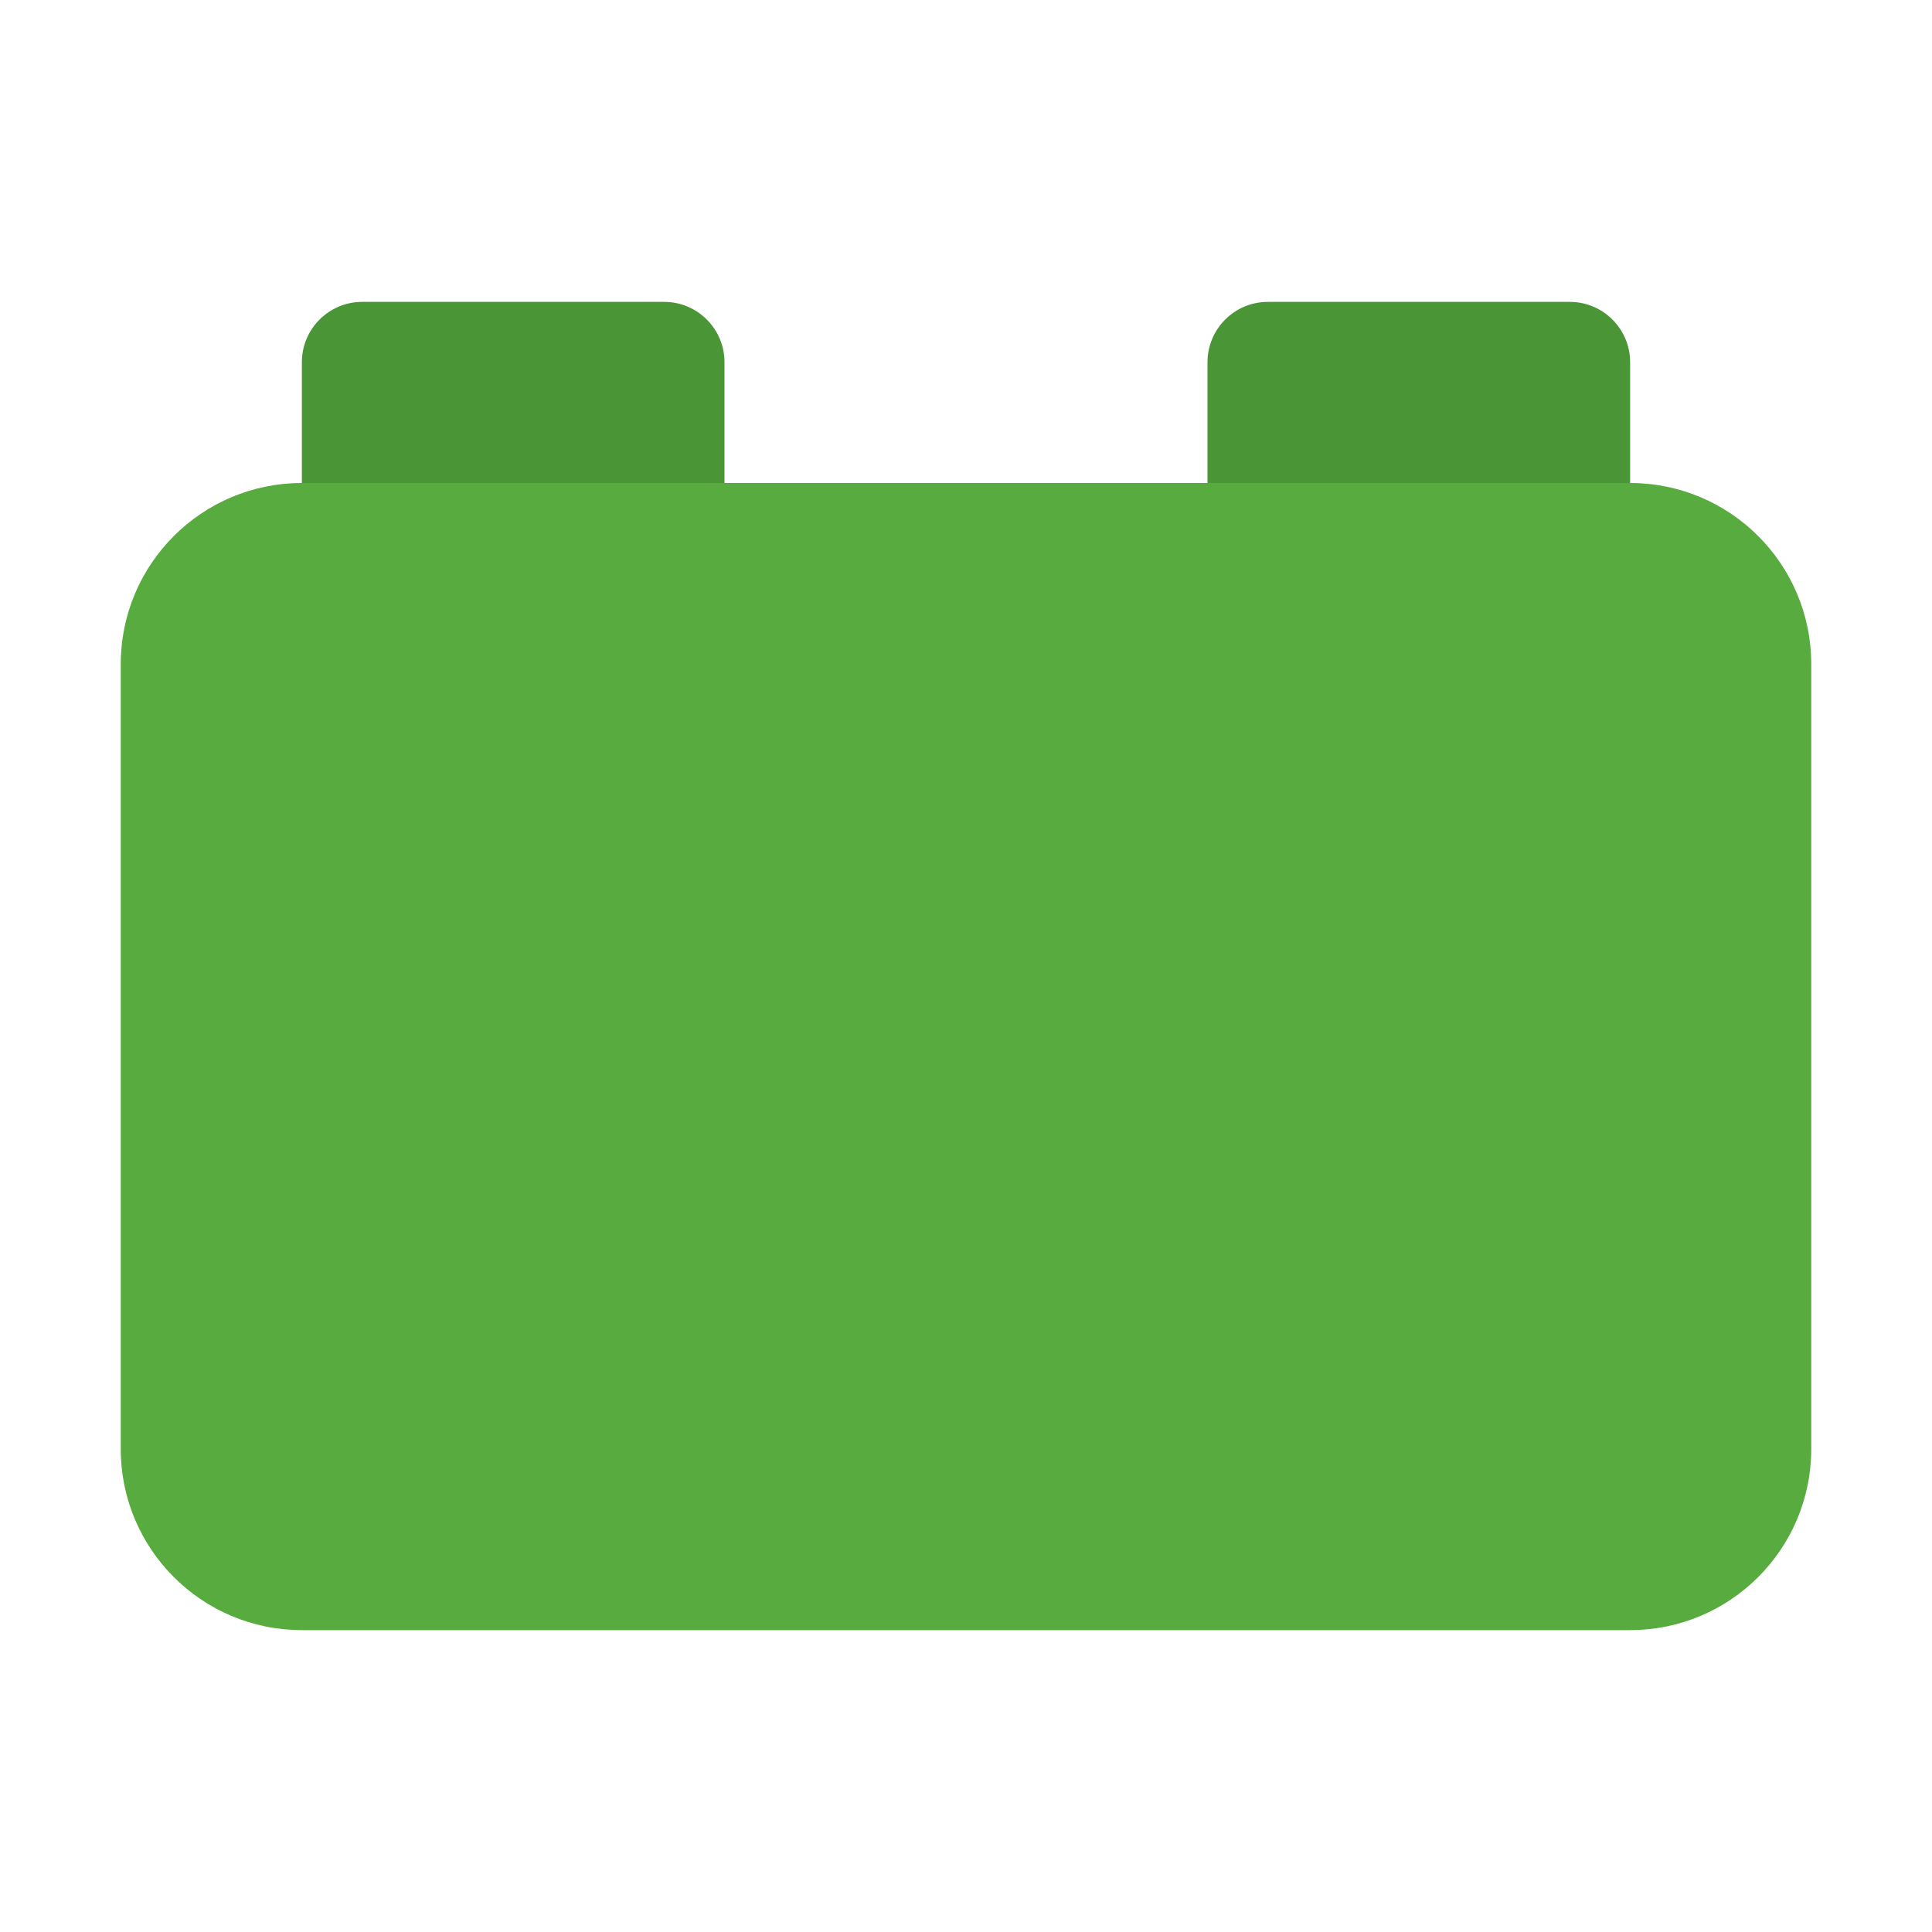
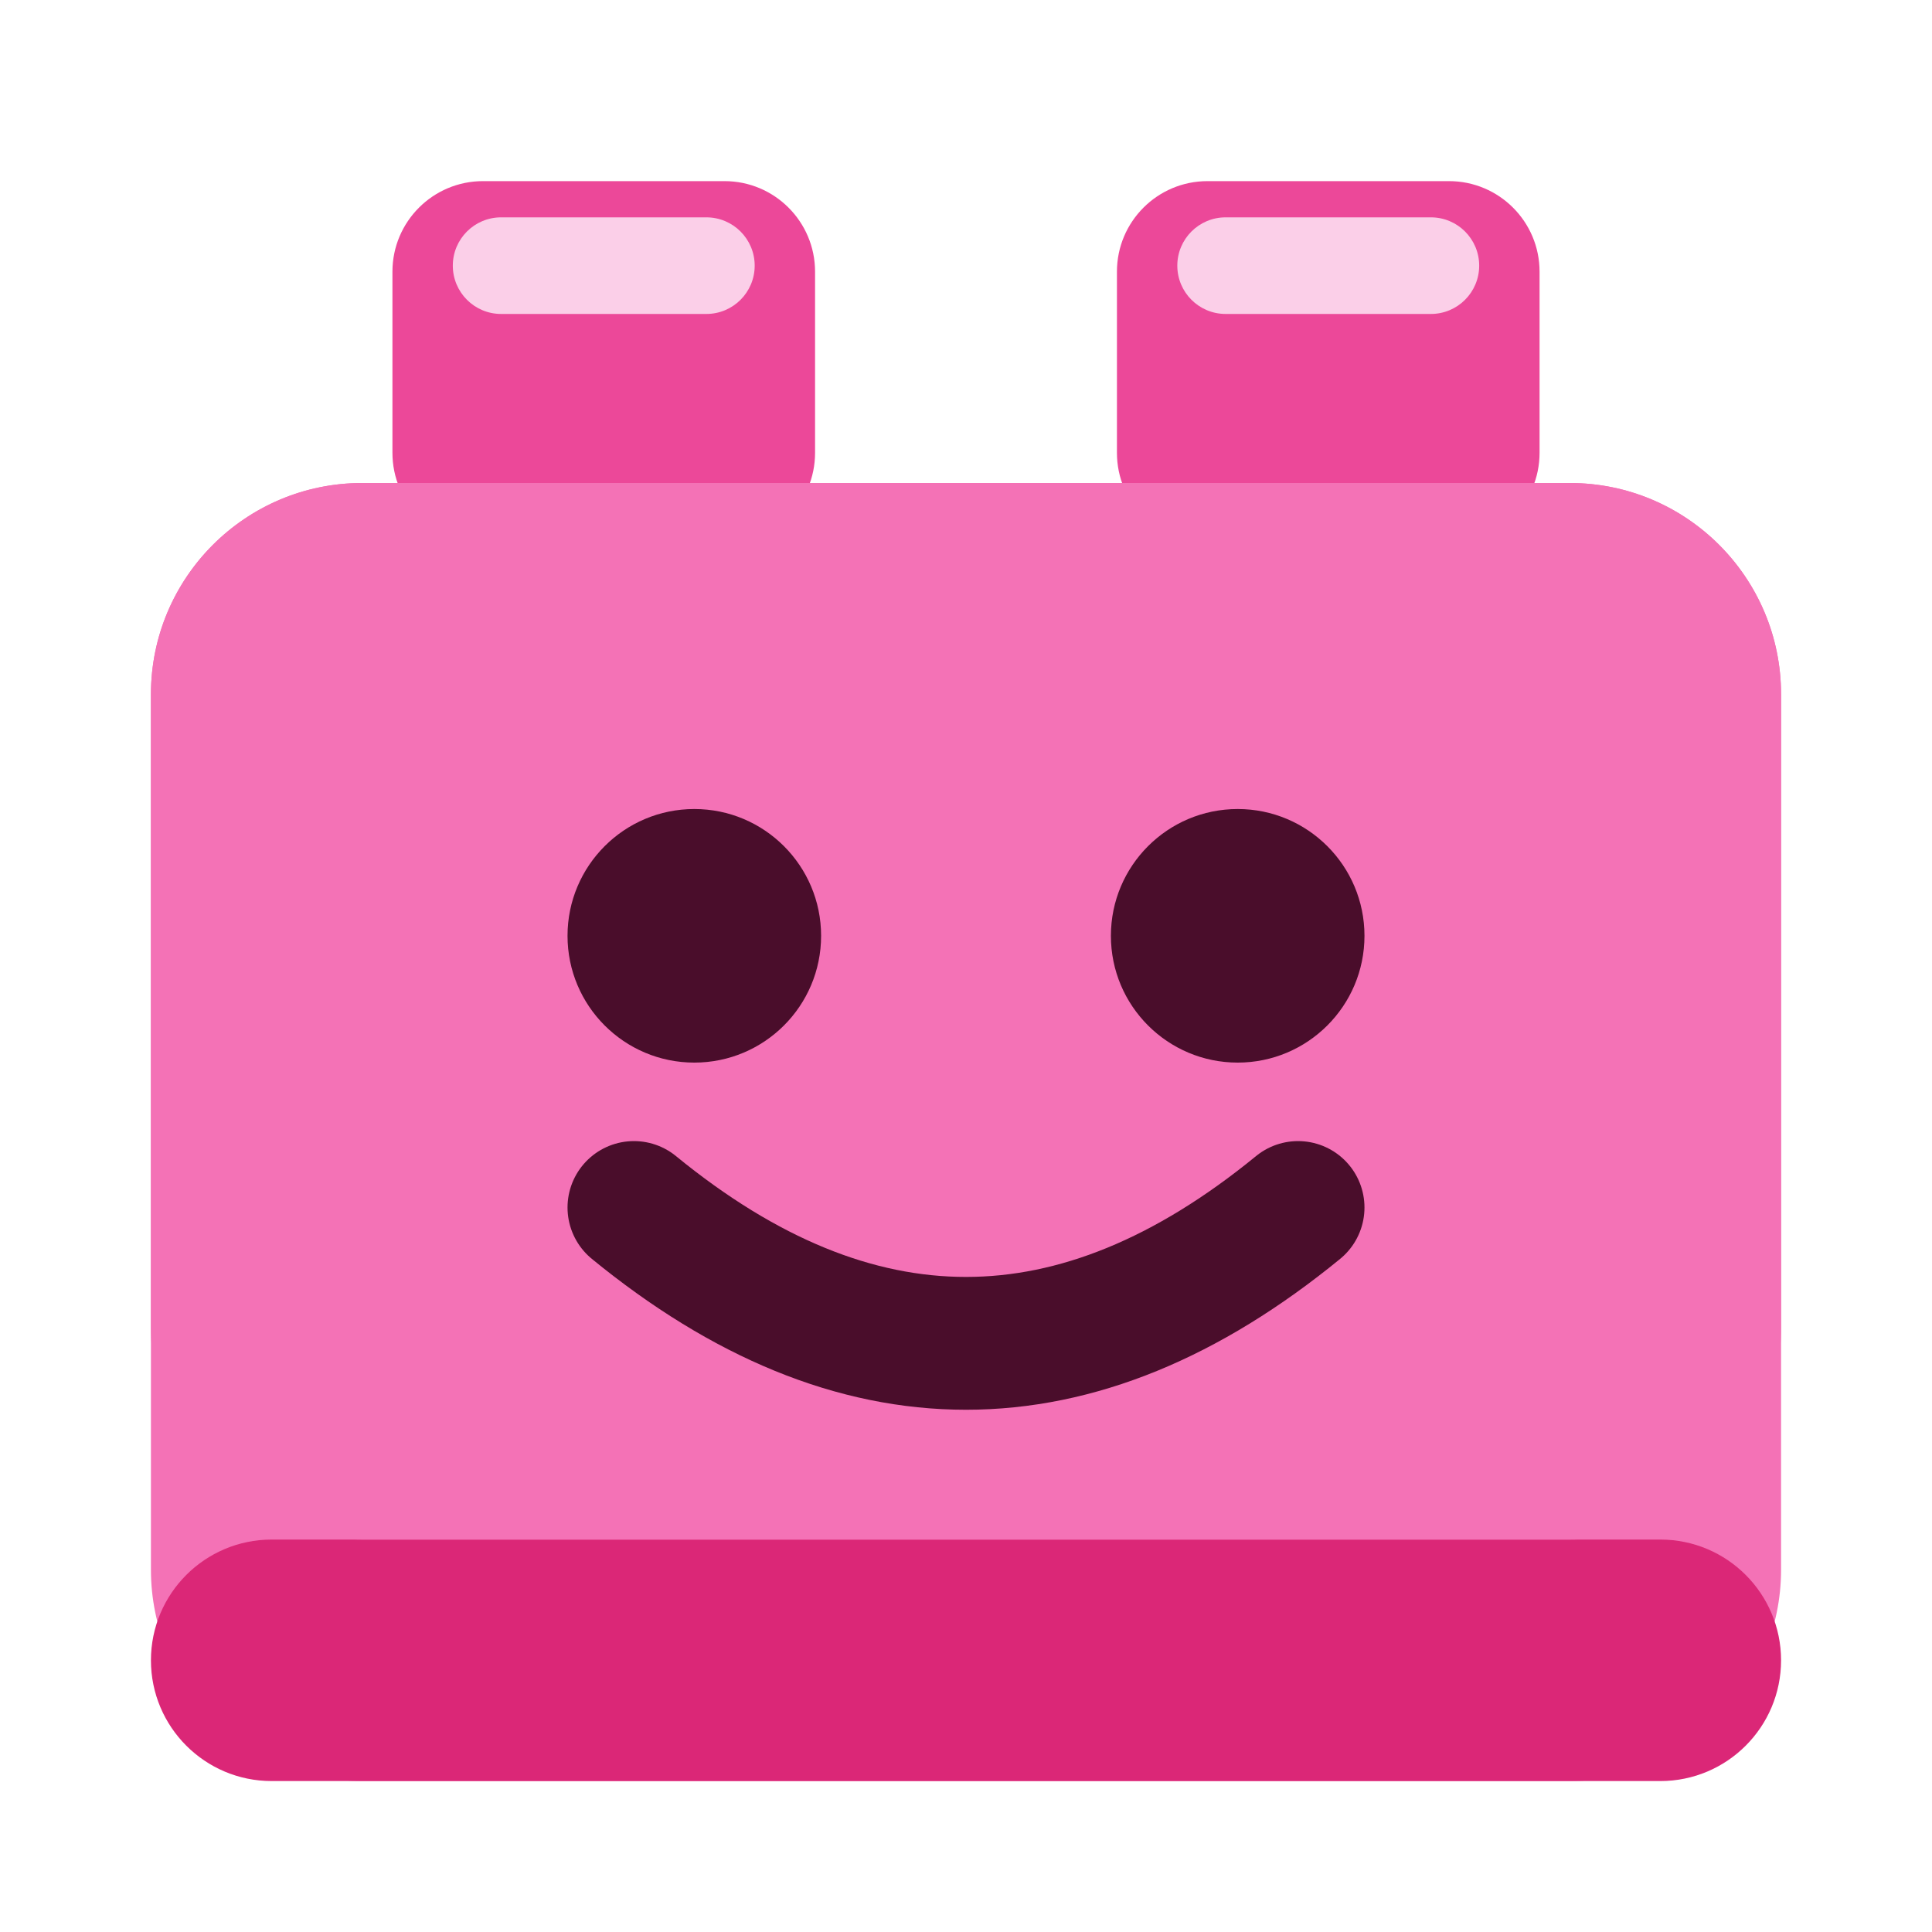
- <svg xmlns="http://www.w3.org/2000/svg" viewBox="0 0 64 64">
-   <rect x="10" y="10" width="14" height="8" rx="2" fill="#4a9636" />
-   <rect x="40" y="10" width="14" height="8" rx="2" fill="#4a9636" />
-   <rect x="4" y="16" width="56" height="38" rx="6" fill="#58AB3E" />
+ <svg xmlns="http://www.w3.org/2000/svg" viewBox="0 0 32 32">
+   <rect x="6.5" y="3" width="7" height="6" rx="1.5" fill="#ec4899" />
+   <rect x="18.5" y="3" width="7" height="6" rx="1.5" fill="#ec4899" />
+   <rect x="7.5" y="3.6" width="5" height="1.6" rx="0.8" fill="#fbcfe8" />
+   <rect x="19.5" y="3.6" width="5" height="1.6" rx="0.8" fill="#fbcfe8" />
+   <rect x="2.5" y="8" width="27" height="21.5" rx="3.5" fill="#f472b6" />
+   <rect x="2.5" y="25.5" width="27" height="4" rx="2" fill="#db2777" />
+   <rect x="2.5" y="8" width="27" height="17.5" rx="3.5" fill="#f472b6" />
+   <circle cx="11.5" cy="15.5" r="2.1" fill="#4a0d2b" />
+   <circle cx="20.5" cy="15.5" r="2.1" fill="#4a0d2b" />
+   <path d="M10.5 20 Q16 24.5 21.5 20" fill="none" stroke="#4a0d2b" stroke-width="2.2" stroke-linecap="round" />
</svg>
